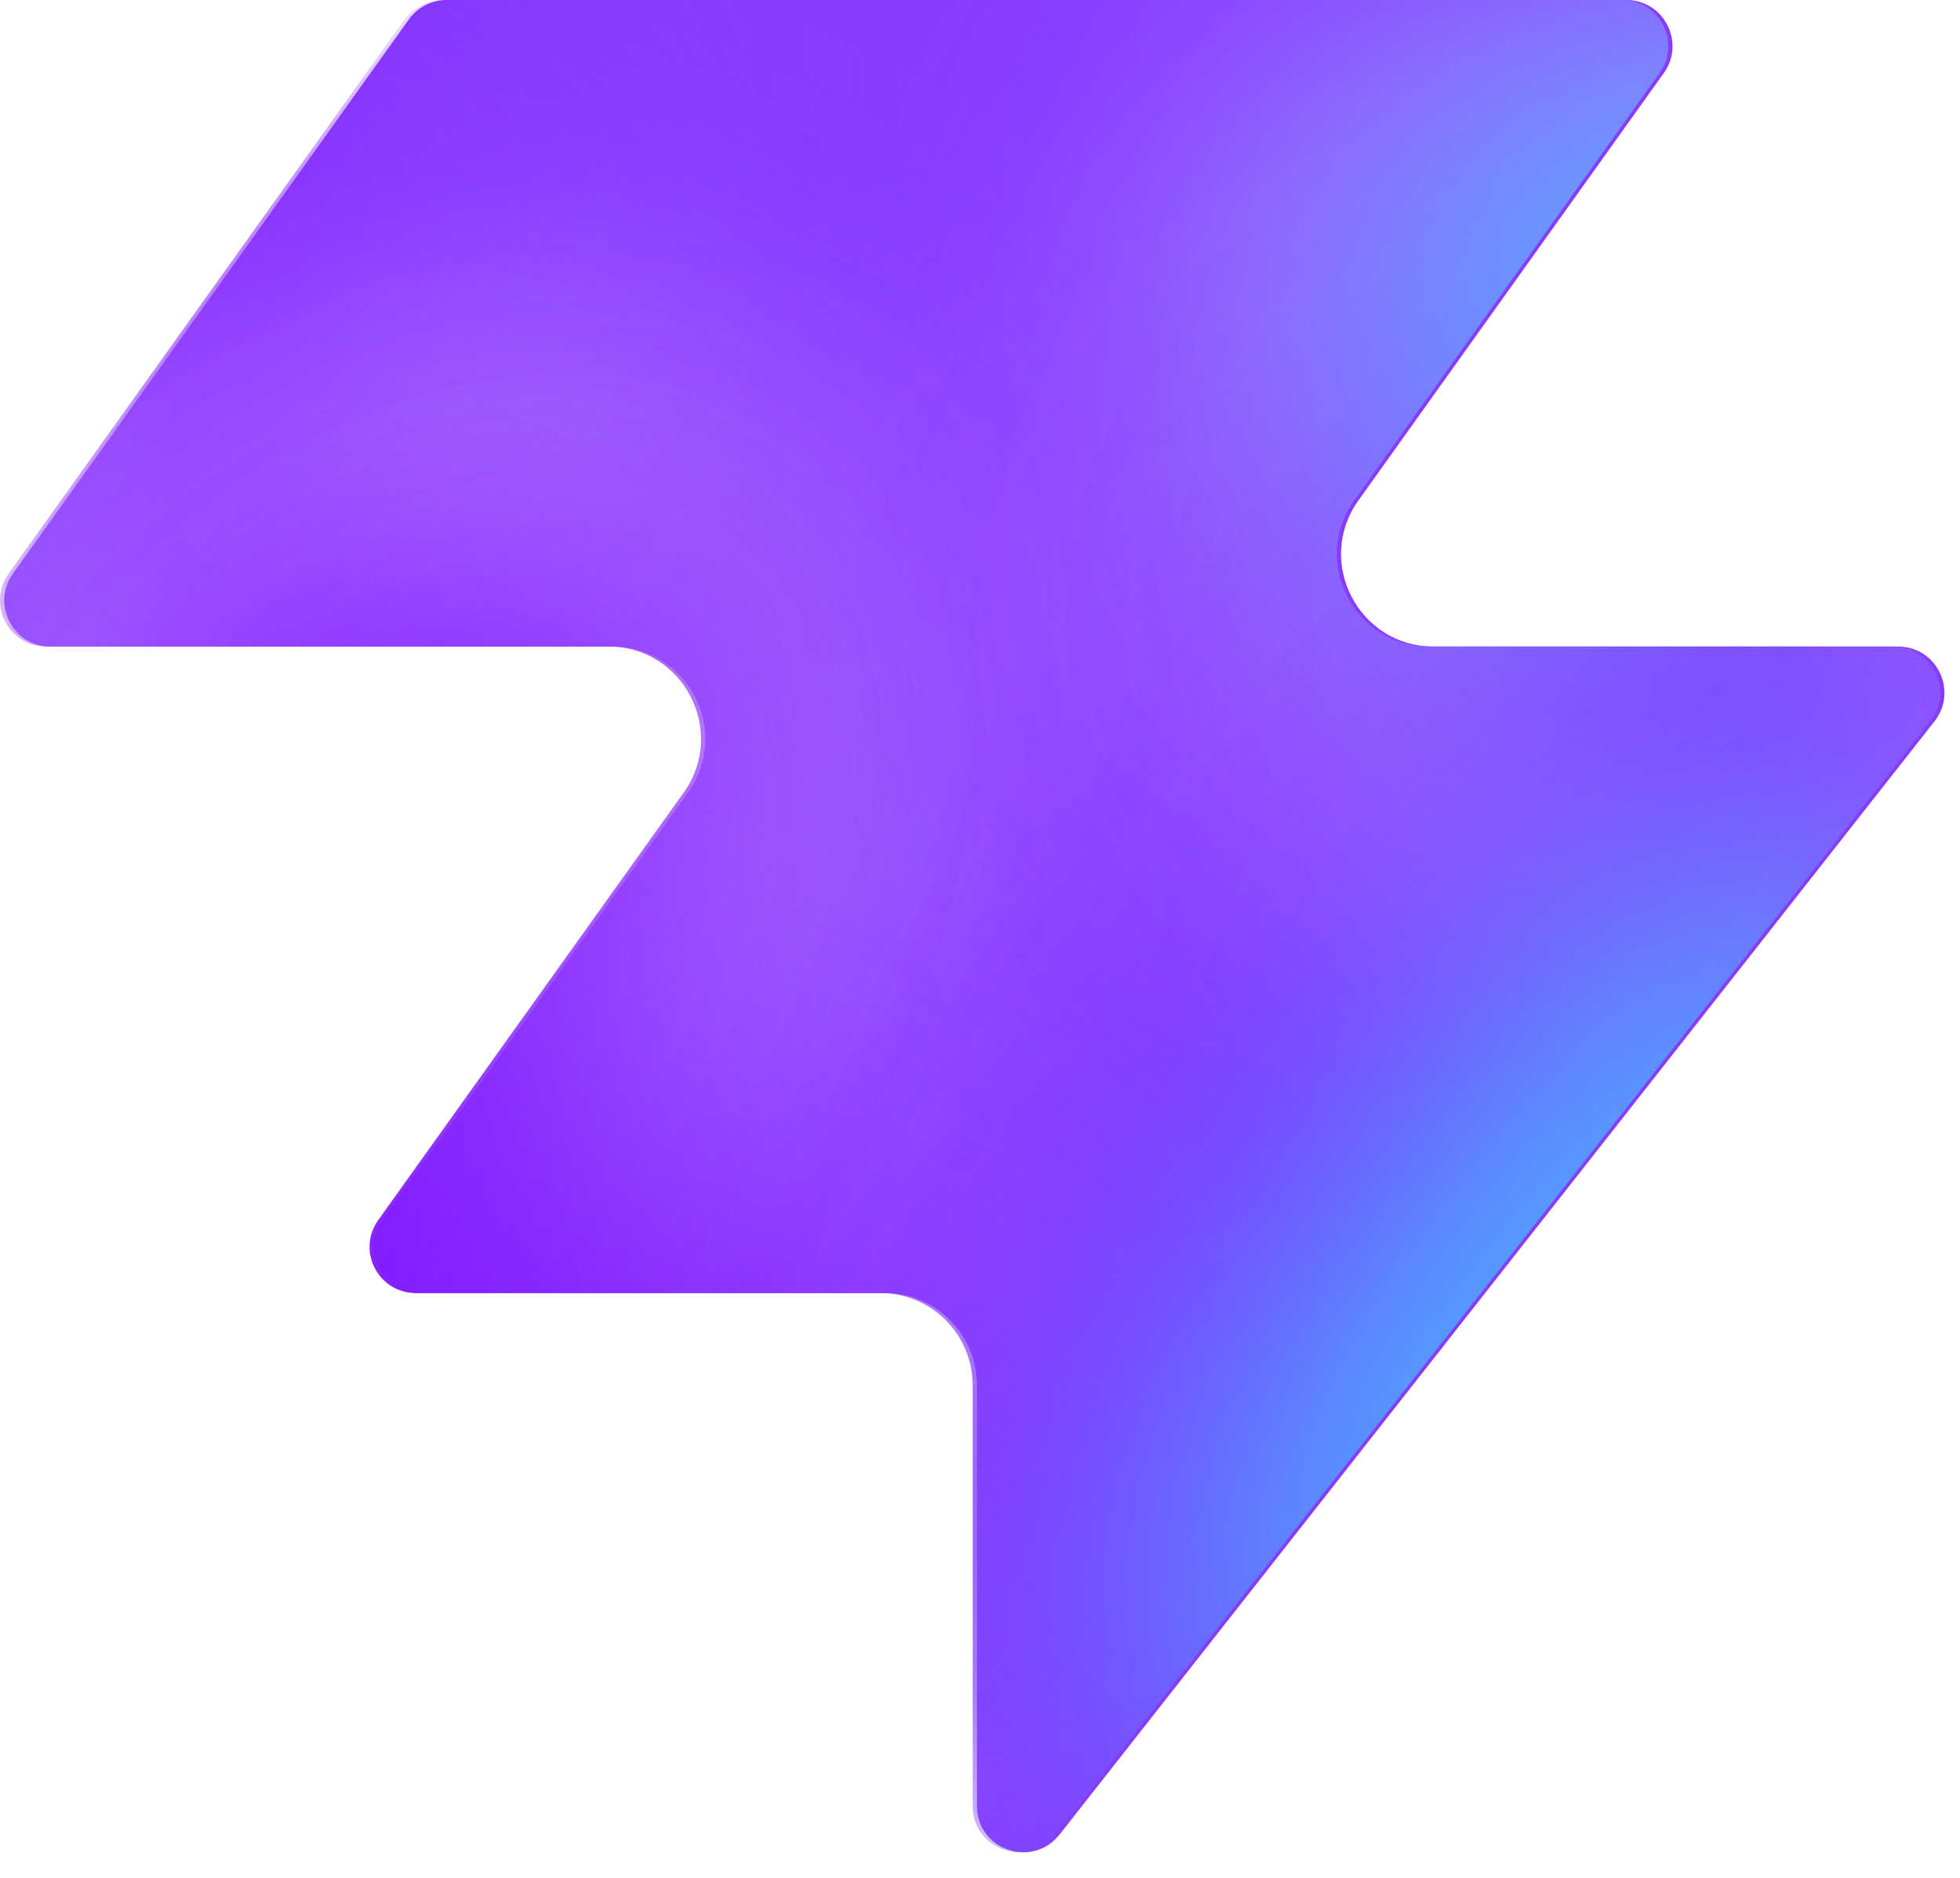
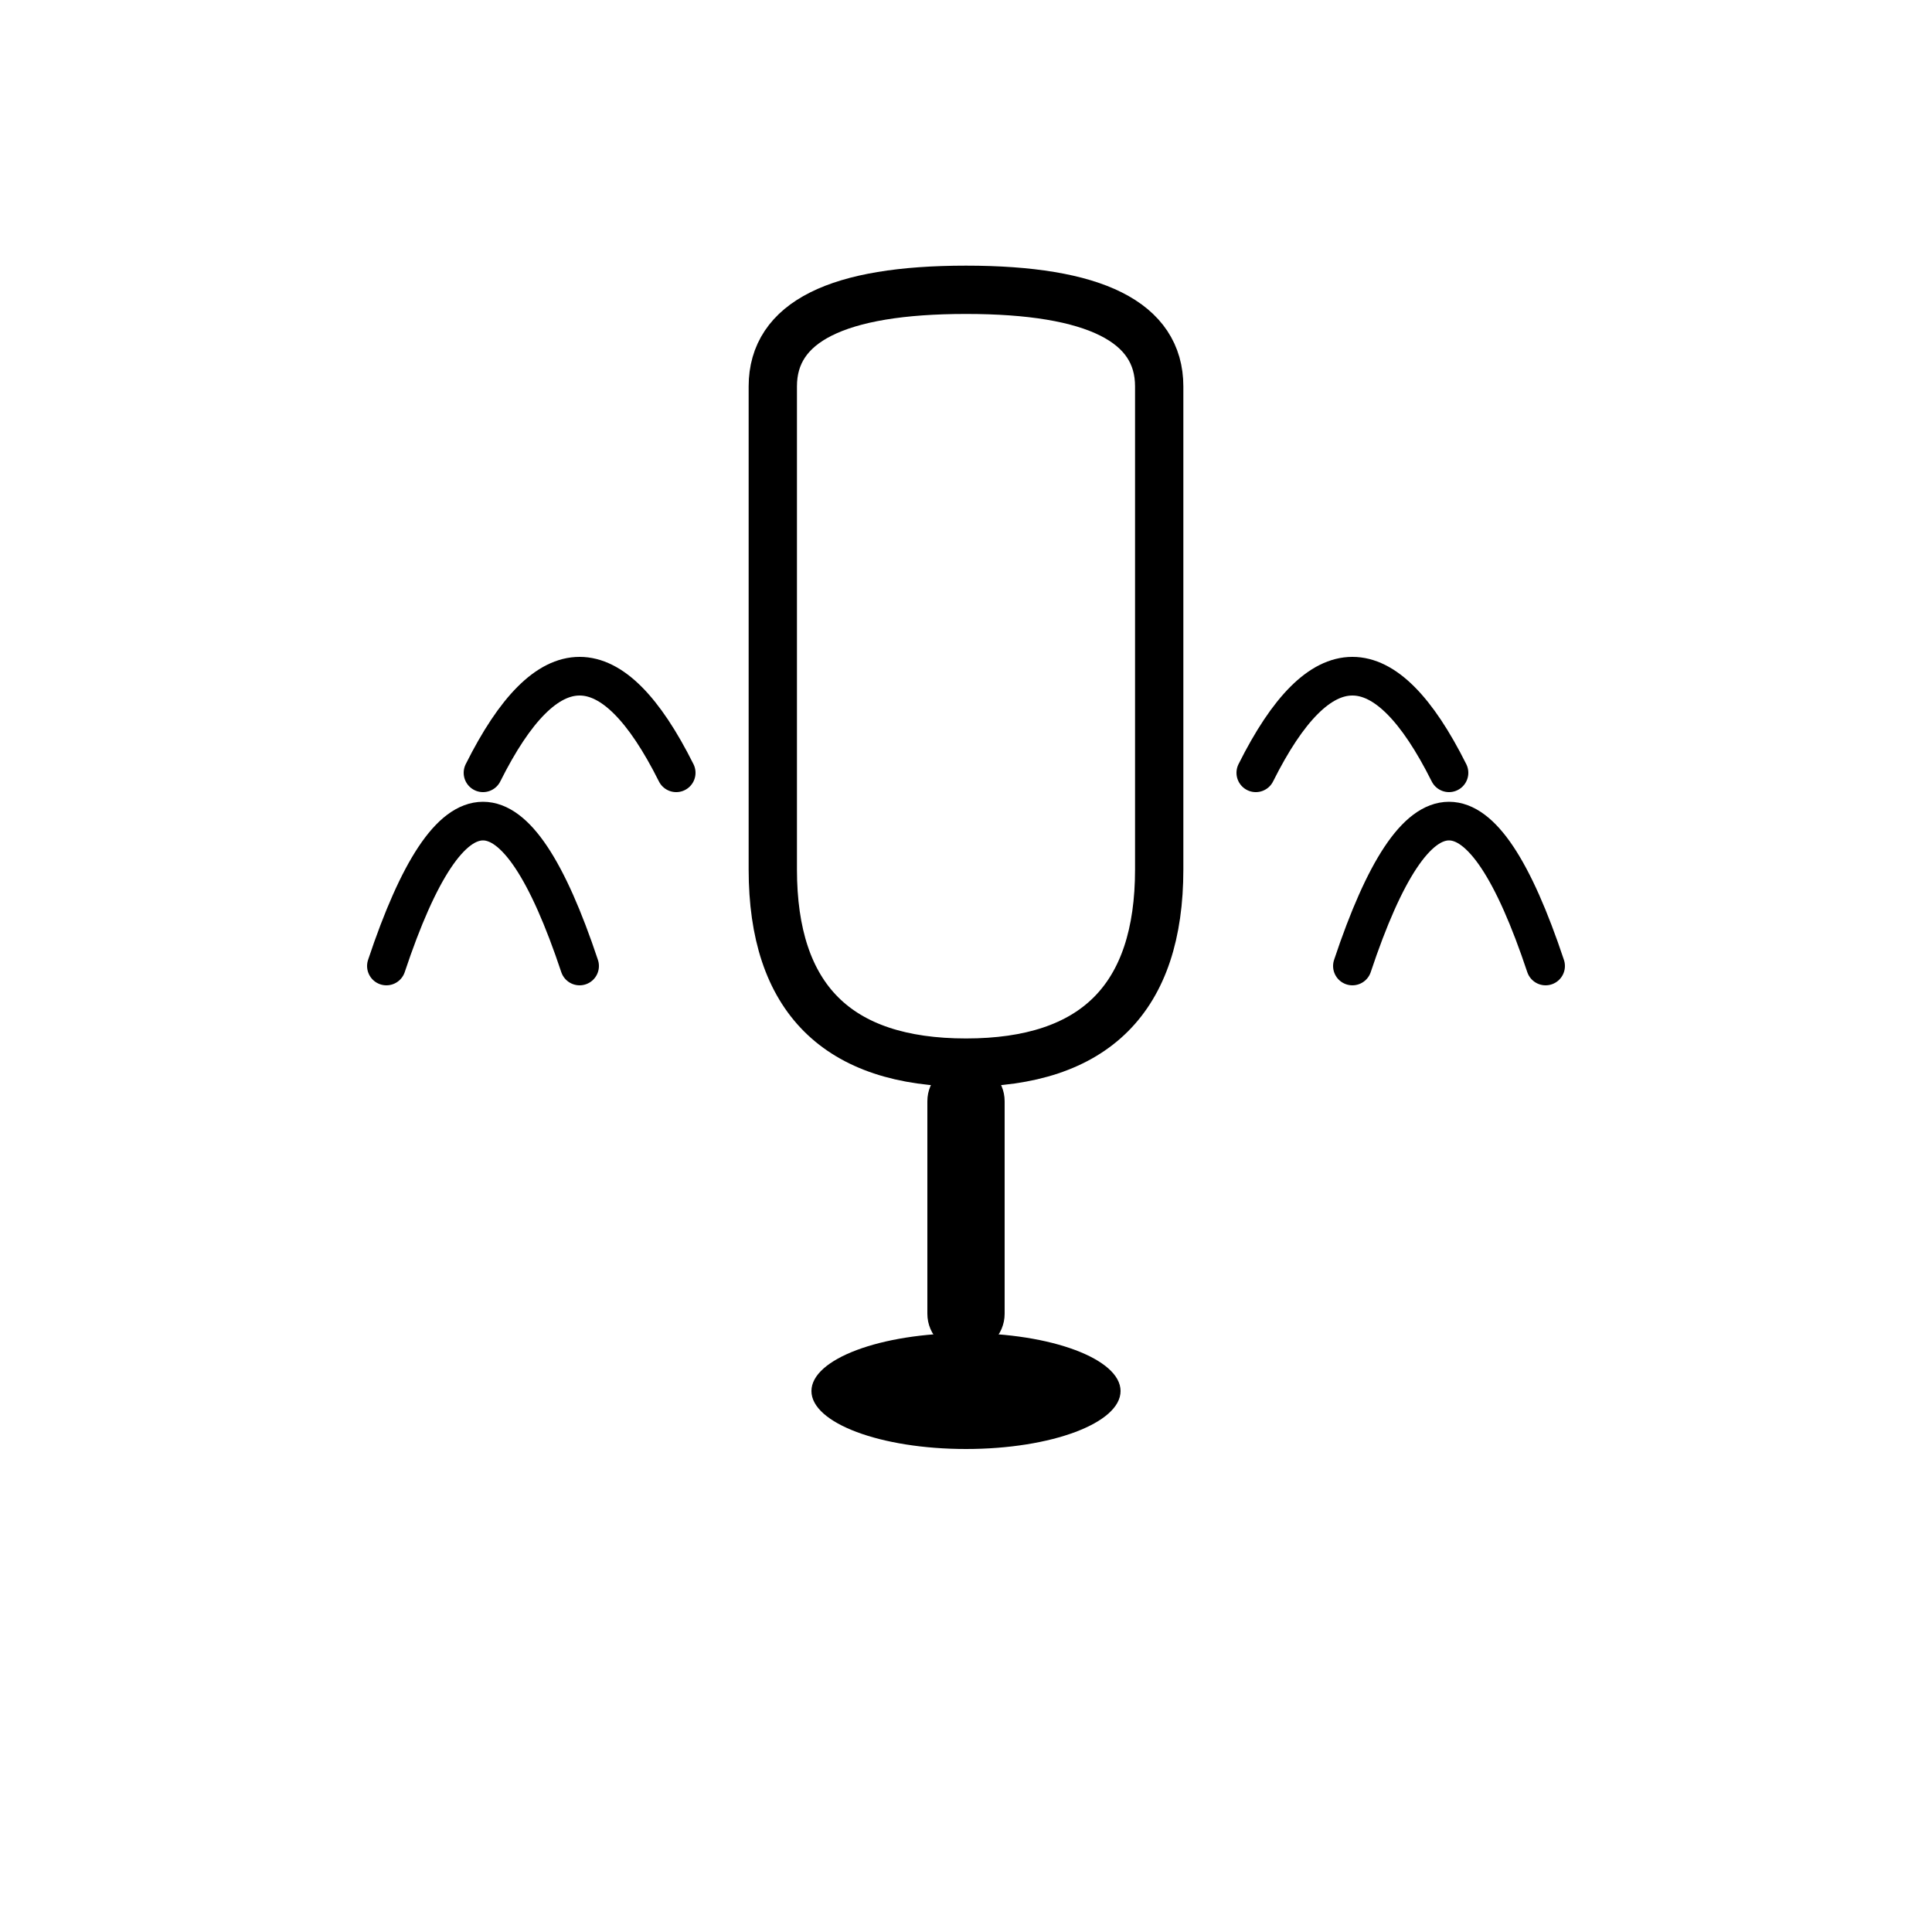
- <svg xmlns="http://www.w3.org/2000/svg" width="48" height="46" fill="none" viewBox="0 0 48 46">
-   <path fill="#863bff" d="M25.946 44.938c-.664.845-2.021.375-2.021-.698V33.937a2.26 2.26 0 0 0-2.262-2.262H10.287c-.92 0-1.456-1.04-.92-1.788l7.48-10.471c1.07-1.497 0-3.578-1.842-3.578H1.237c-.92 0-1.456-1.04-.92-1.788L10.013.474c.214-.297.556-.474.92-.474h28.894c.92 0 1.456 1.04.92 1.788l-7.48 10.471c-1.07 1.498 0 3.579 1.842 3.579h11.377c.943 0 1.473 1.088.89 1.83L25.947 44.94z" style="fill:#863bff;fill:color(display-p3 .525 .23 1);fill-opacity:1" />
-   <mask id="a" width="48" height="46" x="0" y="0" maskUnits="userSpaceOnUse" style="mask-type:alpha">
-     <path fill="#000" d="M25.842 44.938c-.664.844-2.021.375-2.021-.698V33.937a2.26 2.26 0 0 0-2.262-2.262H10.183c-.92 0-1.456-1.04-.92-1.788l7.48-10.471c1.07-1.498 0-3.579-1.842-3.579H1.133c-.92 0-1.456-1.04-.92-1.787L9.91.473c.214-.297.556-.474.92-.474h28.894c.92 0 1.456 1.04.92 1.788l-7.48 10.471c-1.07 1.498 0 3.578 1.842 3.578h11.377c.943 0 1.473 1.088.89 1.832L25.843 44.94z" style="fill:#000;fill-opacity:1" />
-   </mask>
-   <g mask="url(#a)">
-     <g filter="url(#b)">
-       <ellipse cx="5.508" cy="14.704" fill="#ede6ff" rx="5.508" ry="14.704" style="fill:#ede6ff;fill:color(display-p3 .927 .903 1);fill-opacity:1" transform="matrix(.00324 1 1 -.00324 -4.47 31.516)" />
-     </g>
-     <g filter="url(#c)">
-       <ellipse cx="10.399" cy="29.851" fill="#ede6ff" rx="10.399" ry="29.851" style="fill:#ede6ff;fill:color(display-p3 .927 .903 1);fill-opacity:1" transform="matrix(.00324 1 1 -.00324 -39.328 7.883)" />
-     </g>
-     <g filter="url(#d)">
-       <ellipse cx="5.508" cy="30.487" fill="#7e14ff" rx="5.508" ry="30.487" style="fill:#7e14ff;fill:color(display-p3 .492 .077 1);fill-opacity:1" transform="rotate(89.814 -25.913 -14.639)scale(1 -1)" />
-     </g>
-     <g filter="url(#e)">
-       <ellipse cx="5.508" cy="30.599" fill="#7e14ff" rx="5.508" ry="30.599" style="fill:#7e14ff;fill:color(display-p3 .492 .077 1);fill-opacity:1" transform="rotate(89.814 -32.644 -3.334)scale(1 -1)" />
-     </g>
-     <g filter="url(#f)">
-       <ellipse cx="5.508" cy="30.599" fill="#7e14ff" rx="5.508" ry="30.599" style="fill:#7e14ff;fill:color(display-p3 .492 .077 1);fill-opacity:1" transform="matrix(.00324 1 1 -.00324 -34.34 30.47)" />
-     </g>
-     <g filter="url(#g)">
-       <ellipse cx="14.072" cy="22.078" fill="#ede6ff" rx="14.072" ry="22.078" style="fill:#ede6ff;fill:color(display-p3 .927 .903 1);fill-opacity:1" transform="rotate(93.35 24.506 48.493)scale(-1 1)" />
-     </g>
-     <g filter="url(#h)">
-       <ellipse cx="3.47" cy="21.501" fill="#7e14ff" rx="3.47" ry="21.501" style="fill:#7e14ff;fill:color(display-p3 .492 .077 1);fill-opacity:1" transform="rotate(89.009 28.708 47.59)scale(-1 1)" />
-     </g>
-     <g filter="url(#i)">
-       <ellipse cx="3.47" cy="21.501" fill="#7e14ff" rx="3.47" ry="21.501" style="fill:#7e14ff;fill:color(display-p3 .492 .077 1);fill-opacity:1" transform="rotate(89.009 28.708 47.59)scale(-1 1)" />
-     </g>
-     <g filter="url(#j)">
-       <ellipse cx=".387" cy="8.972" fill="#7e14ff" rx="4.407" ry="29.108" style="fill:#7e14ff;fill:color(display-p3 .492 .077 1);fill-opacity:1" transform="rotate(39.51 .387 8.972)" />
-     </g>
-     <g filter="url(#k)">
-       <ellipse cx="47.523" cy="-6.092" fill="#7e14ff" rx="4.407" ry="29.108" style="fill:#7e14ff;fill:color(display-p3 .492 .077 1);fill-opacity:1" transform="rotate(37.892 47.523 -6.092)" />
-     </g>
-     <g filter="url(#l)">
-       <ellipse cx="41.412" cy="6.333" fill="#47bfff" rx="5.971" ry="9.665" style="fill:#47bfff;fill:color(display-p3 .28 .748 1);fill-opacity:1" transform="rotate(37.892 41.412 6.333)" />
-     </g>
-     <g filter="url(#m)">
-       <ellipse cx="-1.879" cy="38.332" fill="#7e14ff" rx="4.407" ry="29.108" style="fill:#7e14ff;fill:color(display-p3 .492 .077 1);fill-opacity:1" transform="rotate(37.892 -1.88 38.332)" />
-     </g>
-     <g filter="url(#n)">
-       <ellipse cx="-1.879" cy="38.332" fill="#7e14ff" rx="4.407" ry="29.108" style="fill:#7e14ff;fill:color(display-p3 .492 .077 1);fill-opacity:1" transform="rotate(37.892 -1.88 38.332)" />
-     </g>
-     <g filter="url(#o)">
-       <ellipse cx="35.651" cy="29.907" fill="#7e14ff" rx="4.407" ry="29.108" style="fill:#7e14ff;fill:color(display-p3 .492 .077 1);fill-opacity:1" transform="rotate(37.892 35.651 29.907)" />
-     </g>
-     <g filter="url(#p)">
-       <ellipse cx="38.418" cy="32.4" fill="#47bfff" rx="5.971" ry="15.297" style="fill:#47bfff;fill:color(display-p3 .28 .748 1);fill-opacity:1" transform="rotate(37.892 38.418 32.4)" />
-     </g>
-   </g>
-   <defs>
-     <filter id="b" width="60.045" height="41.654" x="-19.77" y="16.149" color-interpolation-filters="sRGB" filterUnits="userSpaceOnUse">
-       <feFlood flood-opacity="0" result="BackgroundImageFix" />
-       <feBlend in="SourceGraphic" in2="BackgroundImageFix" result="shape" />
-       <feGaussianBlur result="effect1_foregroundBlur_2002_17158" stdDeviation="7.659" />
-     </filter>
-     <filter id="c" width="90.34" height="51.437" x="-54.613" y="-7.533" color-interpolation-filters="sRGB" filterUnits="userSpaceOnUse">
-       <feFlood flood-opacity="0" result="BackgroundImageFix" />
-       <feBlend in="SourceGraphic" in2="BackgroundImageFix" result="shape" />
-       <feGaussianBlur result="effect1_foregroundBlur_2002_17158" stdDeviation="7.659" />
-     </filter>
-     <filter id="d" width="79.355" height="29.4" x="-49.64" y="2.03" color-interpolation-filters="sRGB" filterUnits="userSpaceOnUse">
-       <feFlood flood-opacity="0" result="BackgroundImageFix" />
-       <feBlend in="SourceGraphic" in2="BackgroundImageFix" result="shape" />
-       <feGaussianBlur result="effect1_foregroundBlur_2002_17158" stdDeviation="4.596" />
-     </filter>
-     <filter id="e" width="79.579" height="29.4" x="-45.045" y="20.029" color-interpolation-filters="sRGB" filterUnits="userSpaceOnUse">
-       <feFlood flood-opacity="0" result="BackgroundImageFix" />
-       <feBlend in="SourceGraphic" in2="BackgroundImageFix" result="shape" />
-       <feGaussianBlur result="effect1_foregroundBlur_2002_17158" stdDeviation="4.596" />
-     </filter>
-     <filter id="f" width="79.579" height="29.4" x="-43.513" y="21.178" color-interpolation-filters="sRGB" filterUnits="userSpaceOnUse">
-       <feFlood flood-opacity="0" result="BackgroundImageFix" />
-       <feBlend in="SourceGraphic" in2="BackgroundImageFix" result="shape" />
-       <feGaussianBlur result="effect1_foregroundBlur_2002_17158" stdDeviation="4.596" />
-     </filter>
-     <filter id="g" width="74.749" height="58.852" x="15.756" y="-17.901" color-interpolation-filters="sRGB" filterUnits="userSpaceOnUse">
-       <feFlood flood-opacity="0" result="BackgroundImageFix" />
-       <feBlend in="SourceGraphic" in2="BackgroundImageFix" result="shape" />
-       <feGaussianBlur result="effect1_foregroundBlur_2002_17158" stdDeviation="7.659" />
-     </filter>
-     <filter id="h" width="61.377" height="25.362" x="23.548" y="2.284" color-interpolation-filters="sRGB" filterUnits="userSpaceOnUse">
-       <feFlood flood-opacity="0" result="BackgroundImageFix" />
-       <feBlend in="SourceGraphic" in2="BackgroundImageFix" result="shape" />
-       <feGaussianBlur result="effect1_foregroundBlur_2002_17158" stdDeviation="4.596" />
-     </filter>
-     <filter id="i" width="61.377" height="25.362" x="23.548" y="2.284" color-interpolation-filters="sRGB" filterUnits="userSpaceOnUse">
-       <feFlood flood-opacity="0" result="BackgroundImageFix" />
-       <feBlend in="SourceGraphic" in2="BackgroundImageFix" result="shape" />
-       <feGaussianBlur result="effect1_foregroundBlur_2002_17158" stdDeviation="4.596" />
-     </filter>
-     <filter id="j" width="56.045" height="63.649" x="-27.636" y="-22.853" color-interpolation-filters="sRGB" filterUnits="userSpaceOnUse">
-       <feFlood flood-opacity="0" result="BackgroundImageFix" />
-       <feBlend in="SourceGraphic" in2="BackgroundImageFix" result="shape" />
-       <feGaussianBlur result="effect1_foregroundBlur_2002_17158" stdDeviation="4.596" />
-     </filter>
-     <filter id="k" width="54.814" height="64.646" x="20.116" y="-38.415" color-interpolation-filters="sRGB" filterUnits="userSpaceOnUse">
-       <feFlood flood-opacity="0" result="BackgroundImageFix" />
-       <feBlend in="SourceGraphic" in2="BackgroundImageFix" result="shape" />
-       <feGaussianBlur result="effect1_foregroundBlur_2002_17158" stdDeviation="4.596" />
-     </filter>
-     <filter id="l" width="33.541" height="35.313" x="24.641" y="-11.323" color-interpolation-filters="sRGB" filterUnits="userSpaceOnUse">
-       <feFlood flood-opacity="0" result="BackgroundImageFix" />
-       <feBlend in="SourceGraphic" in2="BackgroundImageFix" result="shape" />
-       <feGaussianBlur result="effect1_foregroundBlur_2002_17158" stdDeviation="4.596" />
-     </filter>
-     <filter id="m" width="54.814" height="64.646" x="-29.286" y="6.009" color-interpolation-filters="sRGB" filterUnits="userSpaceOnUse">
-       <feFlood flood-opacity="0" result="BackgroundImageFix" />
-       <feBlend in="SourceGraphic" in2="BackgroundImageFix" result="shape" />
-       <feGaussianBlur result="effect1_foregroundBlur_2002_17158" stdDeviation="4.596" />
-     </filter>
-     <filter id="n" width="54.814" height="64.646" x="-29.286" y="6.009" color-interpolation-filters="sRGB" filterUnits="userSpaceOnUse">
-       <feFlood flood-opacity="0" result="BackgroundImageFix" />
-       <feBlend in="SourceGraphic" in2="BackgroundImageFix" result="shape" />
-       <feGaussianBlur result="effect1_foregroundBlur_2002_17158" stdDeviation="4.596" />
-     </filter>
-     <filter id="o" width="54.814" height="64.646" x="8.244" y="-2.416" color-interpolation-filters="sRGB" filterUnits="userSpaceOnUse">
-       <feFlood flood-opacity="0" result="BackgroundImageFix" />
-       <feBlend in="SourceGraphic" in2="BackgroundImageFix" result="shape" />
-       <feGaussianBlur result="effect1_foregroundBlur_2002_17158" stdDeviation="4.596" />
-     </filter>
-     <filter id="p" width="39.409" height="43.623" x="18.713" y="10.588" color-interpolation-filters="sRGB" filterUnits="userSpaceOnUse">
-       <feFlood flood-opacity="0" result="BackgroundImageFix" />
-       <feBlend in="SourceGraphic" in2="BackgroundImageFix" result="shape" />
-       <feGaussianBlur result="effect1_foregroundBlur_2002_17158" stdDeviation="4.596" />
-     </filter>
-   </defs>
+ <svg xmlns="http://www.w3.org/2000/svg" viewBox="0 0 100 100">
+   <path d="M 40 20 Q 40 15 50 15 Q 60 15 60 20 L 60 45 Q 60 55 50 55 Q 40 55 40 45 Z" fill="none" stroke="#000" stroke-width="2.5" stroke-linecap="round" stroke-linejoin="round" />
+   <rect x="48" y="55" width="4" height="15" fill="#000" rx="2" />
+   <ellipse cx="50" cy="72" rx="8" ry="3" fill="#000" />
+   <path d="M 25 40 Q 30 30 35 40" stroke="#000" stroke-width="2" fill="none" stroke-linecap="round" />
+   <path d="M 20 50 Q 25 35 30 50" stroke="#000" stroke-width="2" fill="none" stroke-linecap="round" />
+   <path d="M 65 40 Q 70 30 75 40" stroke="#000" stroke-width="2" fill="none" stroke-linecap="round" />
+   <path d="M 70 50 Q 75 35 80 50" stroke="#000" stroke-width="2" fill="none" stroke-linecap="round" />
</svg>
